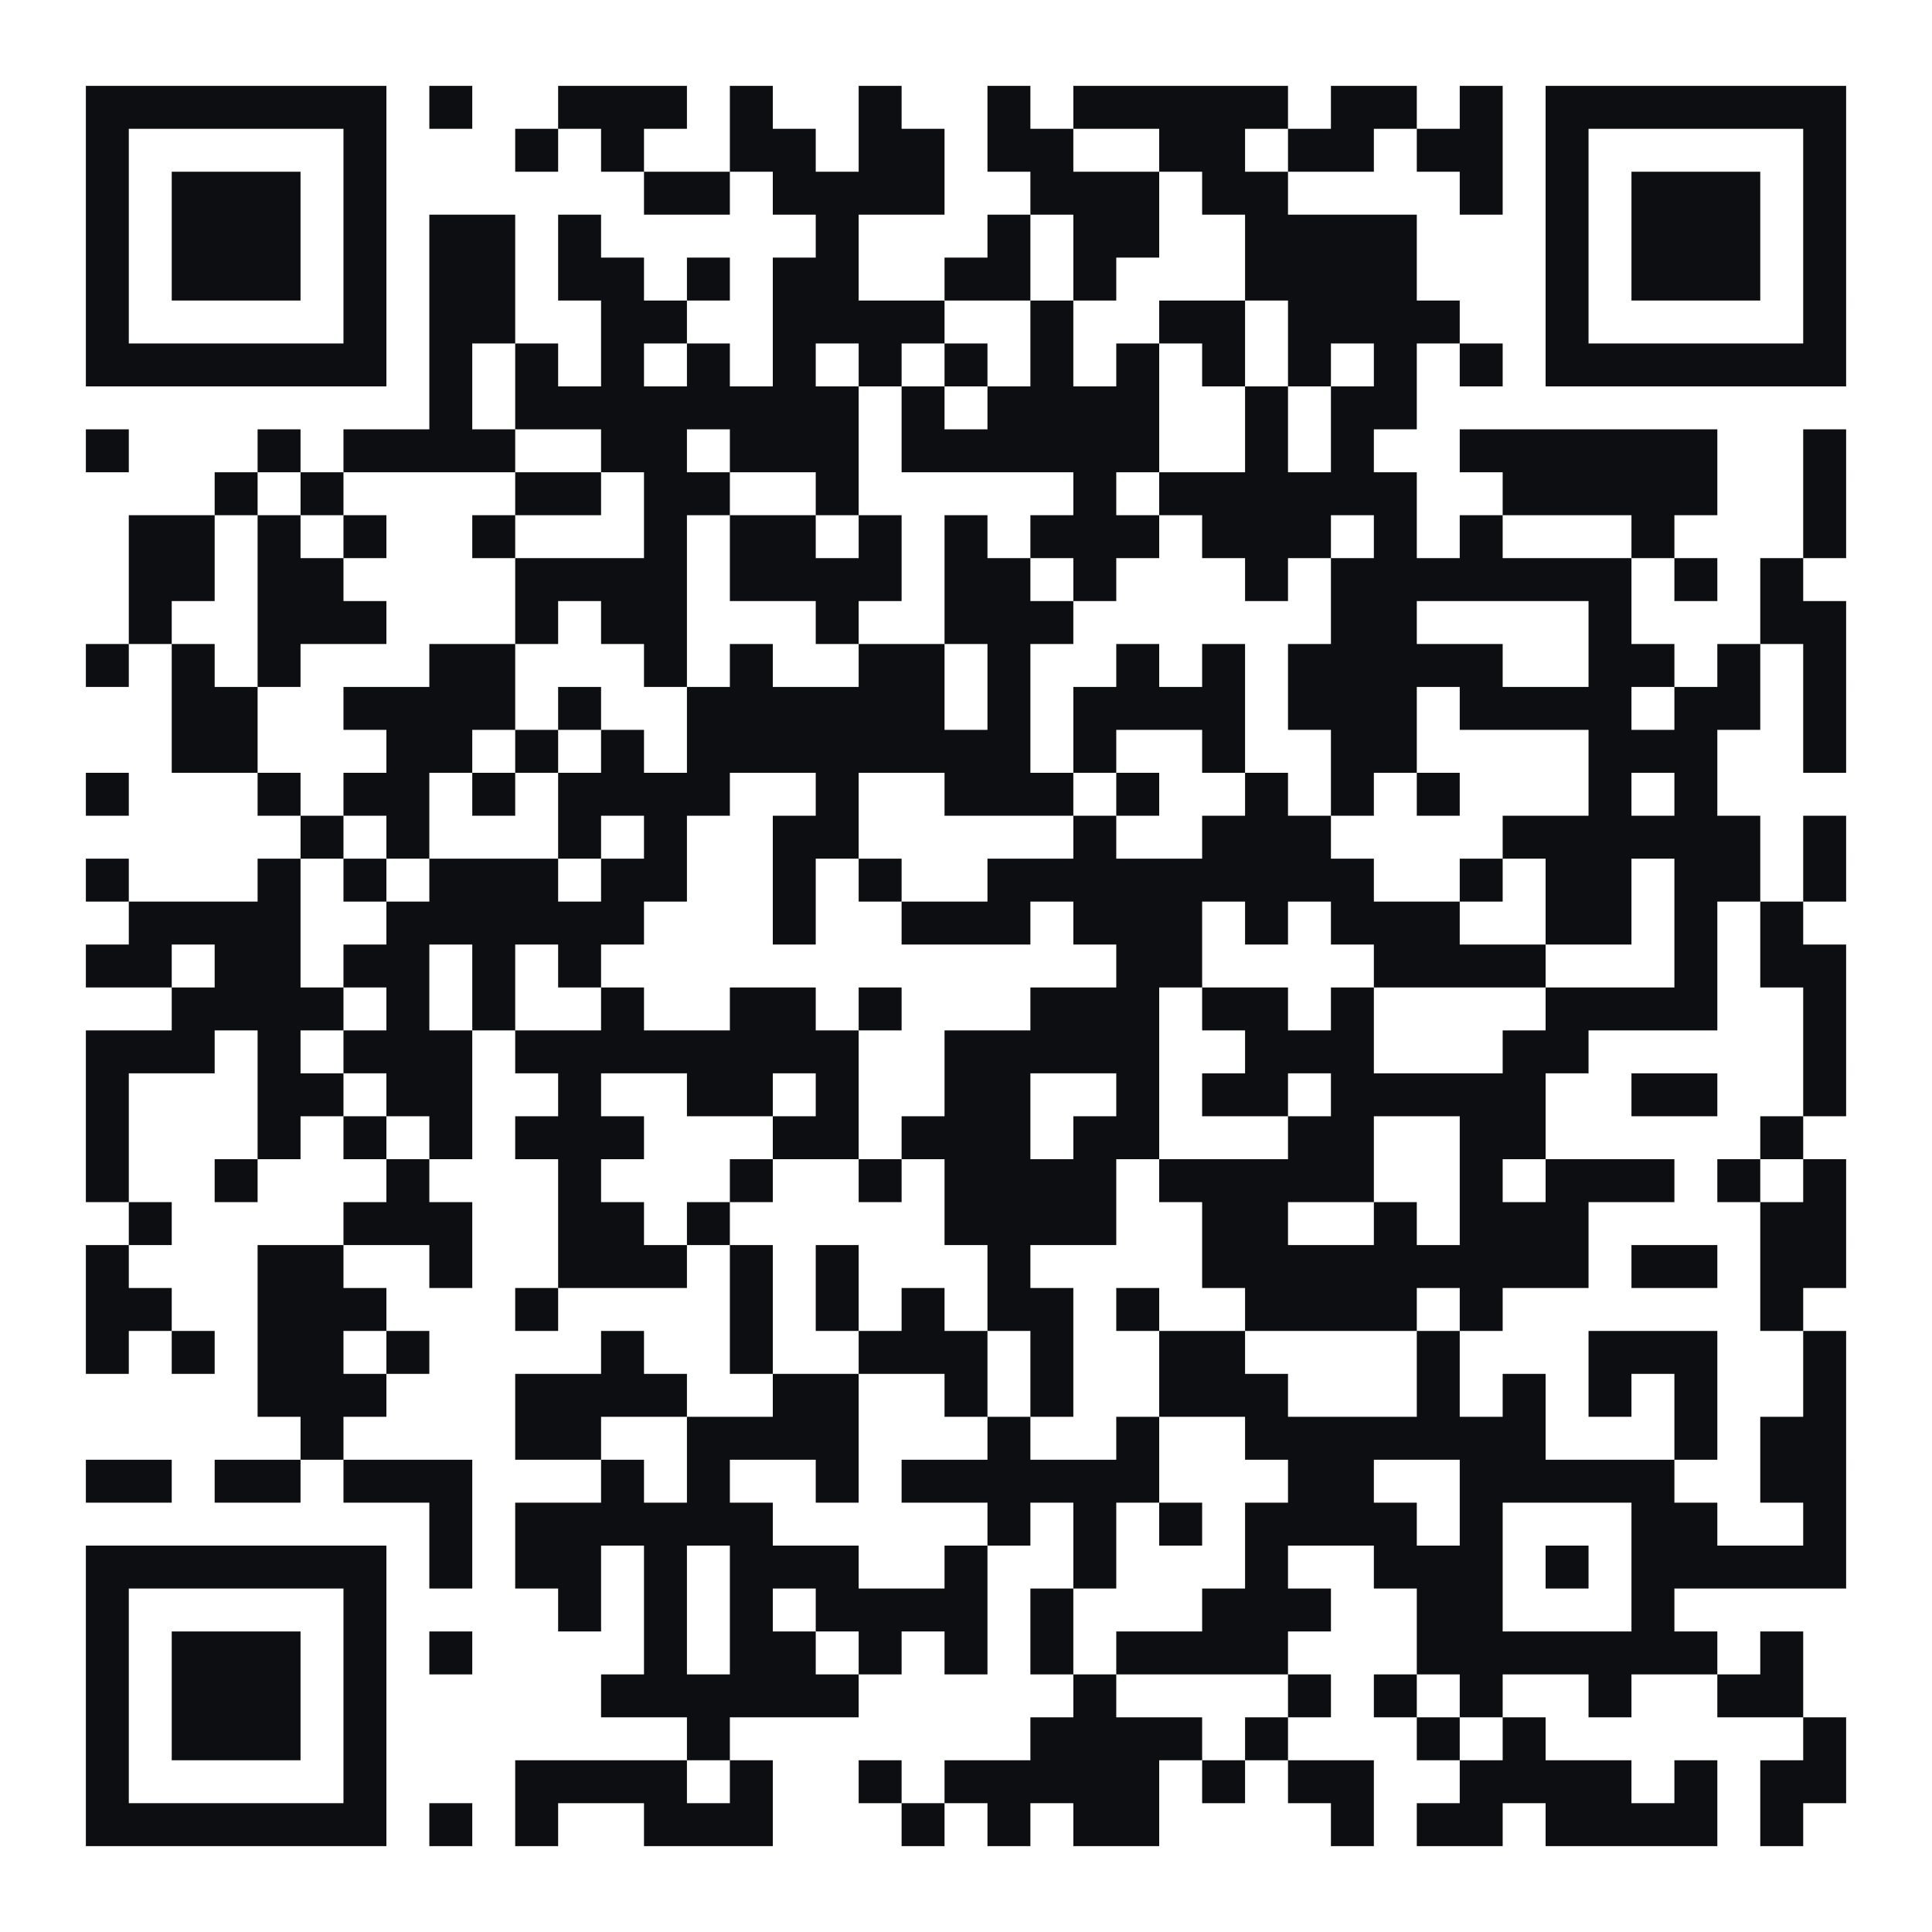
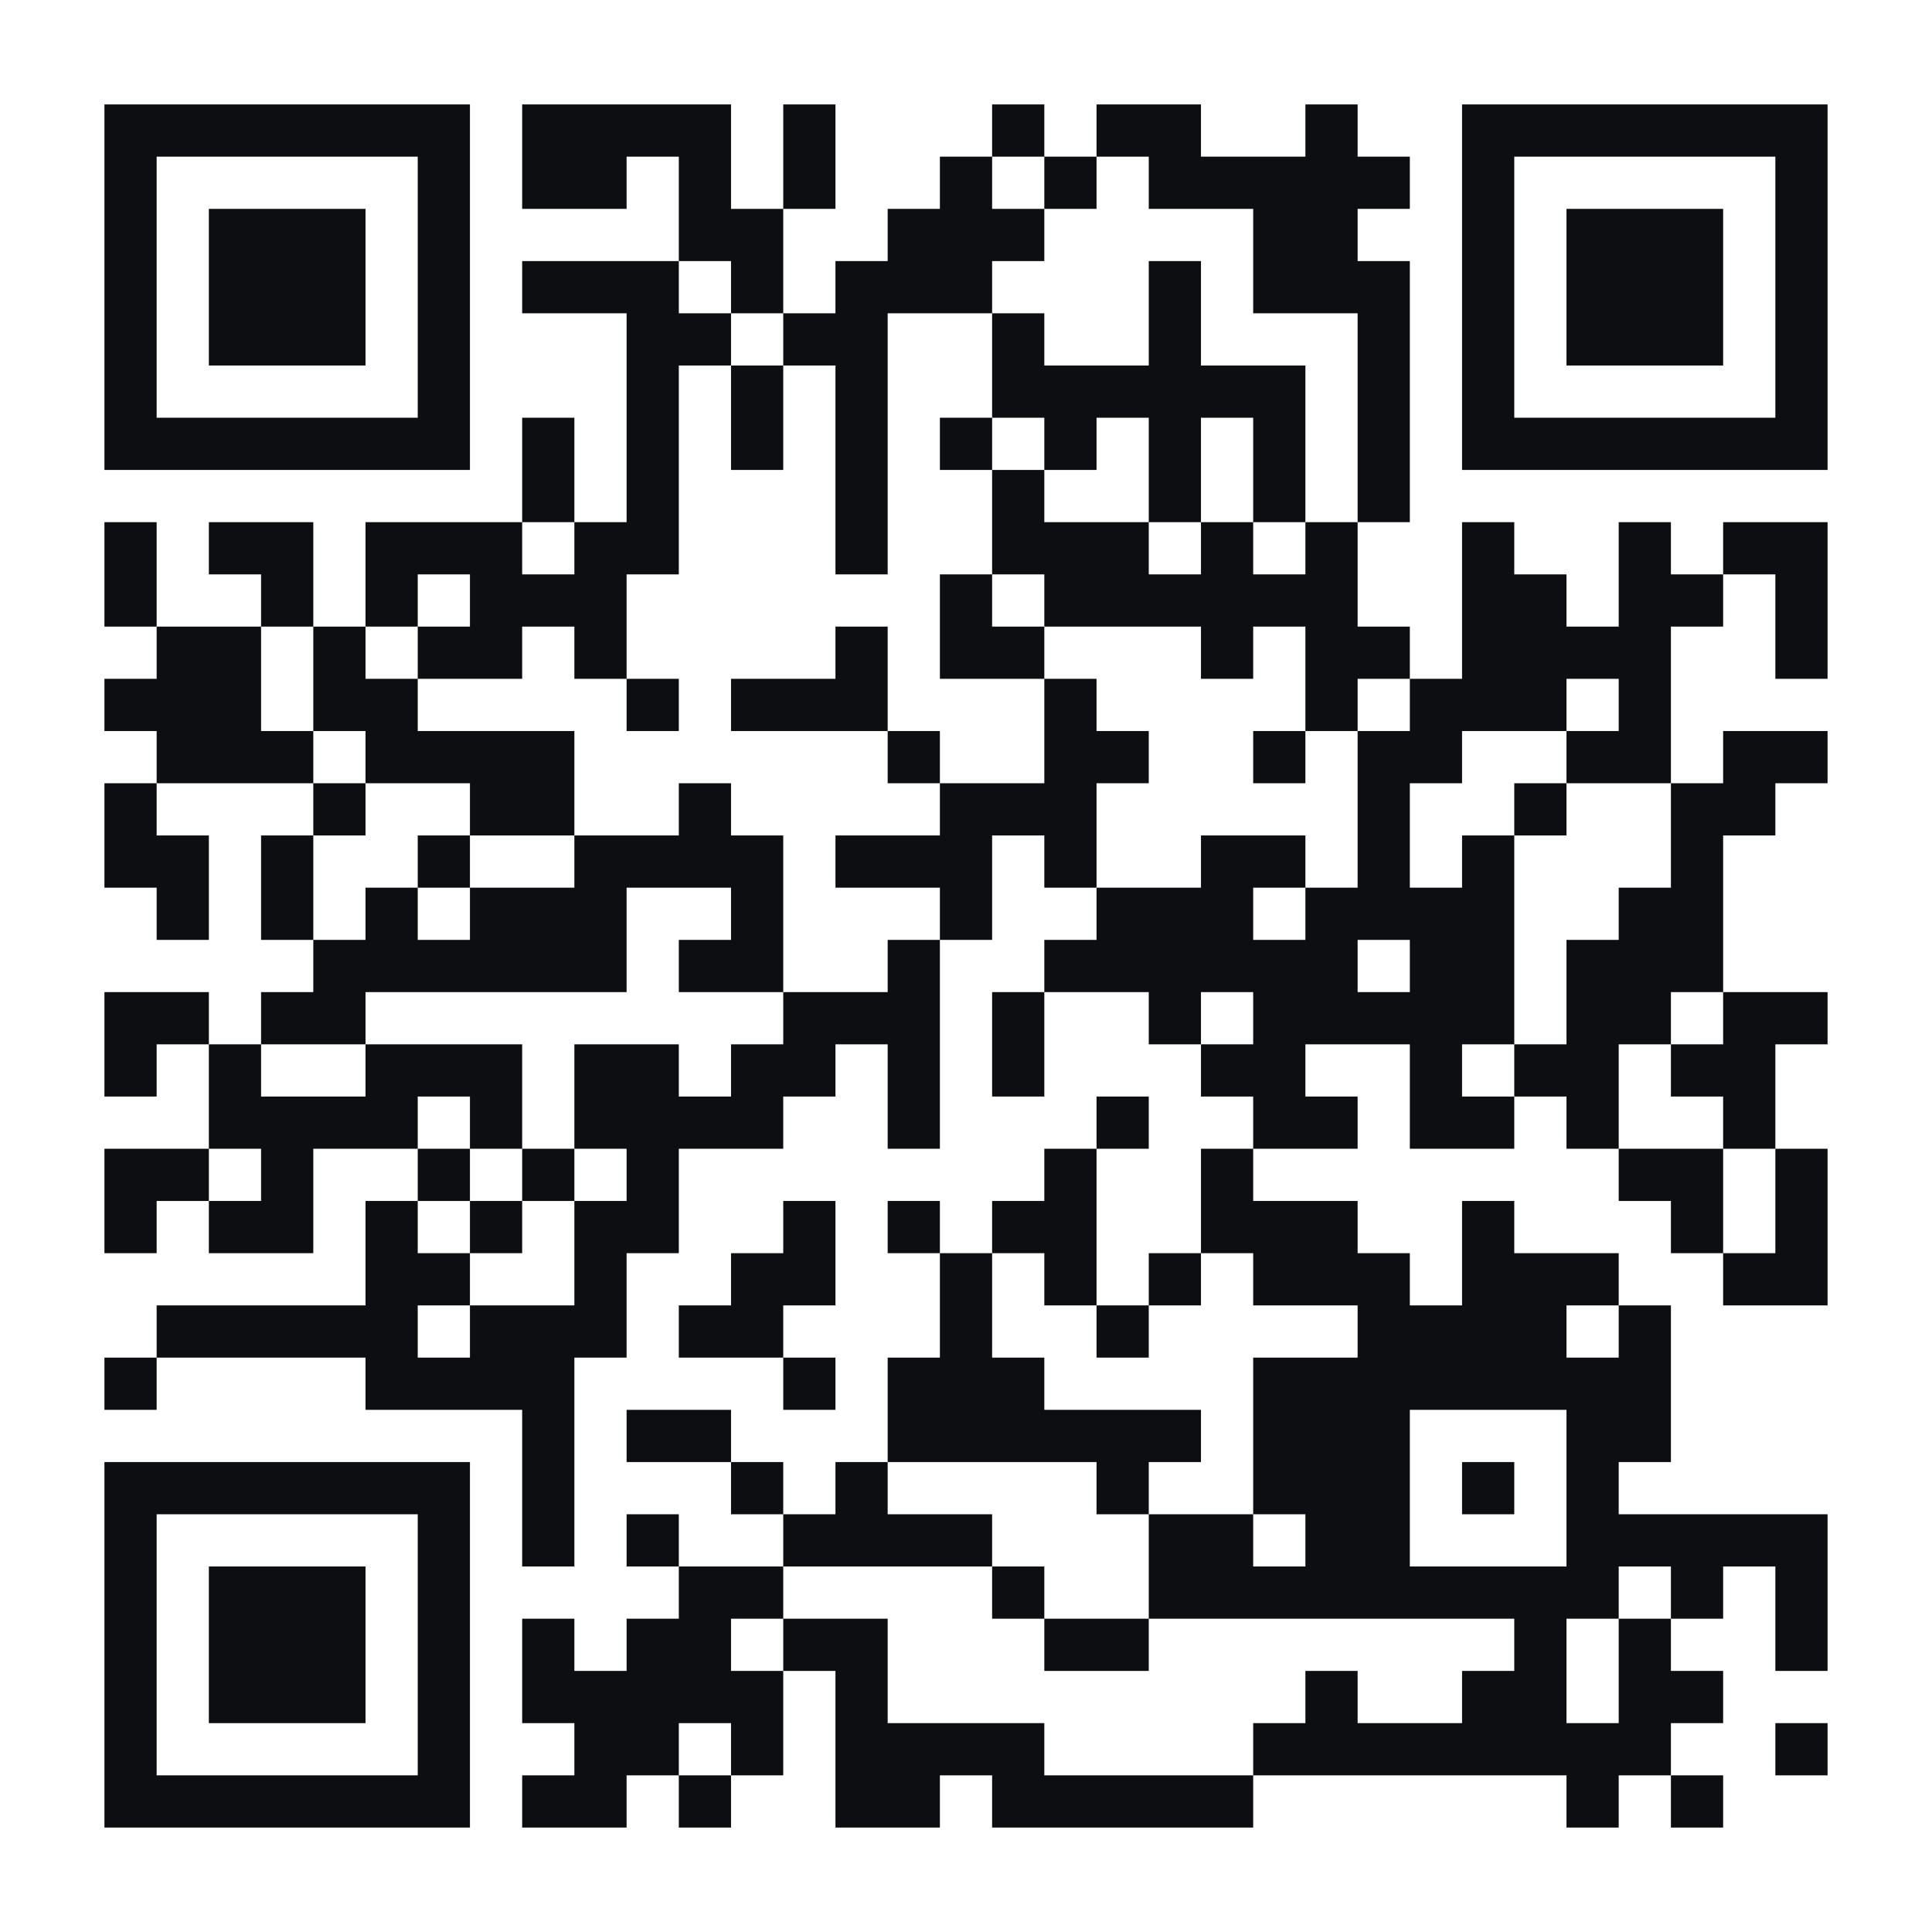
- <svg xmlns="http://www.w3.org/2000/svg" width="450" height="450" class="segno">
+ <svg xmlns="http://www.w3.org/2000/svg" width="370" height="370" class="segno">
  <g transform="scale(10)">
-     <path fill="#fff" d="M0 0h45v45h-45z" />
-     <path class="qrline" stroke="#0d0e12" d="M2 2.5h7m1 0h1m2 0h3m1 0h1m2 0h1m2 0h1m1 0h5m1 0h2m1 0h1m1 0h7m-41 1h1m5 0h1m3 0h1m1 0h1m2 0h2m1 0h2m1 0h2m2 0h2m1 0h2m1 0h2m1 0h1m5 0h1m-41 1h1m1 0h3m1 0h1m6 0h2m1 0h4m2 0h3m1 0h2m4 0h1m1 0h1m1 0h3m1 0h1m-41 1h1m1 0h3m1 0h1m1 0h2m1 0h1m5 0h1m3 0h1m1 0h2m2 0h4m3 0h1m1 0h3m1 0h1m-41 1h1m1 0h3m1 0h1m1 0h2m1 0h2m1 0h1m1 0h2m2 0h2m1 0h1m3 0h4m3 0h1m1 0h3m1 0h1m-41 1h1m5 0h1m1 0h2m2 0h2m2 0h4m2 0h1m2 0h2m1 0h4m2 0h1m5 0h1m-41 1h7m1 0h1m1 0h1m1 0h1m1 0h1m1 0h1m1 0h1m1 0h1m1 0h1m1 0h1m1 0h1m1 0h1m1 0h1m1 0h1m1 0h7m-33 1h1m1 0h8m1 0h1m1 0h4m2 0h1m1 0h2m-31 1h1m3 0h1m1 0h4m2 0h2m1 0h3m1 0h6m2 0h1m1 0h1m2 0h6m2 0h1m-38 1h1m1 0h1m4 0h2m1 0h2m2 0h1m5 0h1m1 0h6m2 0h5m2 0h1m-40 1h2m1 0h1m1 0h1m2 0h1m3 0h1m1 0h2m1 0h1m1 0h1m1 0h3m1 0h3m1 0h1m1 0h1m3 0h1m3 0h1m-40 1h2m1 0h2m4 0h4m1 0h4m1 0h2m1 0h1m3 0h1m1 0h7m1 0h1m1 0h1m-39 1h1m2 0h3m3 0h1m1 0h2m3 0h1m2 0h3m6 0h2m4 0h1m3 0h2m-41 1h1m1 0h1m1 0h1m3 0h2m3 0h1m1 0h1m2 0h2m1 0h1m2 0h1m1 0h1m1 0h5m2 0h2m1 0h1m1 0h1m-39 1h2m2 0h4m1 0h1m2 0h6m1 0h1m1 0h4m1 0h3m1 0h4m1 0h2m1 0h1m-39 1h2m3 0h2m1 0h1m1 0h1m1 0h8m1 0h1m2 0h1m2 0h2m4 0h3m2 0h1m-41 1h1m3 0h1m1 0h2m1 0h1m1 0h4m2 0h1m2 0h3m1 0h1m2 0h1m1 0h1m1 0h1m3 0h1m1 0h1m-33 1h1m1 0h1m3 0h1m1 0h1m2 0h2m5 0h1m2 0h3m4 0h6m1 0h1m-41 1h1m3 0h1m1 0h1m1 0h3m1 0h2m2 0h1m1 0h1m2 0h9m2 0h1m1 0h2m1 0h2m1 0h1m-40 1h4m2 0h6m3 0h1m2 0h3m1 0h3m1 0h1m1 0h3m2 0h2m1 0h1m1 0h1m-40 1h2m1 0h2m1 0h2m1 0h1m1 0h1m12 0h2m4 0h4m3 0h1m1 0h2m-39 1h4m1 0h1m1 0h1m2 0h1m2 0h2m1 0h1m3 0h3m1 0h2m1 0h1m4 0h4m2 0h1m-41 1h3m1 0h1m1 0h3m1 0h8m2 0h5m2 0h3m3 0h2m5 0h1m-41 1h1m3 0h2m1 0h2m2 0h1m2 0h2m1 0h1m2 0h2m2 0h1m1 0h2m1 0h5m2 0h2m2 0h1m-41 1h1m3 0h1m1 0h1m1 0h1m1 0h3m3 0h2m1 0h3m1 0h2m3 0h2m2 0h2m5 0h1m-40 1h1m2 0h1m3 0h1m3 0h1m3 0h1m2 0h1m1 0h4m1 0h5m2 0h1m1 0h3m1 0h1m1 0h1m-40 1h1m4 0h3m2 0h2m1 0h1m5 0h4m2 0h2m2 0h1m1 0h3m4 0h2m-41 1h1m3 0h2m2 0h1m2 0h3m1 0h1m1 0h1m3 0h1m4 0h9m1 0h2m1 0h2m-41 1h2m2 0h3m3 0h1m4 0h1m1 0h1m1 0h1m1 0h2m1 0h1m2 0h4m1 0h1m6 0h1m-40 1h1m1 0h1m1 0h2m1 0h1m4 0h1m2 0h1m2 0h3m1 0h1m2 0h2m4 0h1m3 0h3m2 0h1m-37 1h3m3 0h4m2 0h2m2 0h1m1 0h1m2 0h3m3 0h1m1 0h1m1 0h1m1 0h1m2 0h1m-36 1h1m4 0h2m2 0h4m3 0h1m2 0h1m2 0h7m3 0h1m1 0h2m-41 1h2m1 0h2m1 0h3m3 0h1m1 0h1m2 0h1m1 0h6m3 0h2m2 0h5m2 0h2m-33 1h1m1 0h6m5 0h1m1 0h1m1 0h1m1 0h4m1 0h1m3 0h2m2 0h1m-41 1h7m1 0h1m1 0h2m1 0h1m1 0h3m2 0h1m2 0h1m3 0h1m2 0h3m1 0h1m1 0h5m-41 1h1m5 0h1m4 0h1m1 0h1m1 0h1m1 0h4m1 0h1m3 0h3m2 0h2m3 0h1m-37 1h1m1 0h3m1 0h1m1 0h1m4 0h1m1 0h2m1 0h1m1 0h1m1 0h1m1 0h4m3 0h7m1 0h1m-40 1h1m1 0h3m1 0h1m5 0h6m5 0h1m4 0h1m1 0h1m1 0h1m2 0h1m2 0h2m-40 1h1m1 0h3m1 0h1m7 0h1m7 0h4m1 0h1m3 0h1m1 0h1m6 0h1m-41 1h1m5 0h1m3 0h4m1 0h1m2 0h1m1 0h5m1 0h1m1 0h2m2 0h4m1 0h1m1 0h2m-41 1h7m1 0h1m1 0h1m2 0h3m3 0h1m1 0h1m1 0h2m4 0h1m1 0h2m1 0h4m1 0h1" />
+     <path fill="#fff" d="M0 0h37v37h-37z" />
+     <path class="qrline" stroke="#0d0e12" d="M2 2.5h7m1 0h4m1 0h1m3 0h1m1 0h2m2 0h1m2 0h7m-33 1h1m5 0h1m1 0h2m1 0h1m1 0h1m2 0h1m1 0h1m1 0h5m1 0h1m5 0h1m-33 1h1m1 0h3m1 0h1m4 0h2m2 0h3m4 0h2m2 0h1m1 0h3m1 0h1m-33 1h1m1 0h3m1 0h1m1 0h3m1 0h1m1 0h3m3 0h1m1 0h3m1 0h1m1 0h3m1 0h1m-33 1h1m1 0h3m1 0h1m3 0h2m1 0h2m2 0h1m2 0h1m3 0h1m1 0h1m1 0h3m1 0h1m-33 1h1m5 0h1m3 0h1m1 0h1m1 0h1m2 0h6m1 0h1m1 0h1m5 0h1m-33 1h7m1 0h1m1 0h1m1 0h1m1 0h1m1 0h1m1 0h1m1 0h1m1 0h1m1 0h1m1 0h7m-25 1h1m1 0h1m3 0h1m2 0h1m2 0h1m1 0h1m1 0h1m-25 1h1m1 0h2m1 0h3m1 0h2m3 0h1m2 0h3m1 0h1m1 0h1m2 0h1m2 0h1m1 0h2m-33 1h1m2 0h1m1 0h1m1 0h3m6 0h1m1 0h6m2 0h2m1 0h2m1 0h1m-32 1h2m1 0h1m1 0h2m1 0h1m4 0h1m1 0h2m3 0h1m1 0h2m1 0h4m2 0h1m-33 1h3m1 0h2m4 0h1m1 0h3m3 0h1m4 0h1m1 0h3m1 0h1m-29 1h3m1 0h4m6 0h1m2 0h2m2 0h1m1 0h2m2 0h2m1 0h2m-33 1h1m3 0h1m2 0h2m2 0h1m4 0h3m5 0h1m2 0h1m2 0h2m-32 1h2m1 0h1m2 0h1m2 0h4m1 0h3m1 0h1m2 0h2m1 0h1m1 0h1m3 0h1m-30 1h1m1 0h1m1 0h1m1 0h3m2 0h1m3 0h1m2 0h3m1 0h4m2 0h2m-27 1h6m1 0h2m2 0h1m2 0h6m1 0h2m1 0h3m-31 1h2m1 0h2m8 0h3m1 0h1m2 0h1m1 0h5m1 0h2m1 0h2m-33 1h1m1 0h1m2 0h3m1 0h2m1 0h2m1 0h1m1 0h1m3 0h2m2 0h1m1 0h2m1 0h2m-30 1h4m1 0h1m1 0h4m2 0h1m3 0h1m2 0h2m1 0h2m1 0h1m2 0h1m-32 1h2m1 0h1m2 0h1m1 0h1m1 0h1m7 0h1m2 0h1m7 0h2m1 0h1m-33 1h1m1 0h2m1 0h1m1 0h1m1 0h2m2 0h1m1 0h1m1 0h2m2 0h3m2 0h1m3 0h1m1 0h1m-28 1h2m2 0h1m2 0h2m2 0h1m1 0h1m1 0h1m1 0h3m1 0h3m2 0h2m-32 1h5m1 0h3m1 0h2m3 0h1m2 0h1m4 0h4m1 0h1m-30 1h1m4 0h4m4 0h1m1 0h3m4 0h8m-22 1h1m1 0h2m3 0h6m1 0h3m3 0h2m-30 1h7m1 0h1m3 0h1m1 0h1m4 0h1m2 0h3m1 0h1m1 0h1m-29 1h1m5 0h1m1 0h1m1 0h1m2 0h4m3 0h2m1 0h2m3 0h5m-33 1h1m1 0h3m1 0h1m4 0h2m4 0h1m2 0h9m1 0h1m1 0h1m-33 1h1m1 0h3m1 0h1m1 0h1m1 0h2m1 0h2m3 0h2m7 0h1m1 0h1m2 0h1m-33 1h1m1 0h3m1 0h1m1 0h5m1 0h1m8 0h1m2 0h2m1 0h2m-31 1h1m5 0h1m2 0h2m1 0h1m1 0h4m4 0h8m2 0h1m-33 1h7m1 0h2m1 0h1m2 0h2m1 0h5m6 0h1m1 0h1" />
  </g>
</svg>
